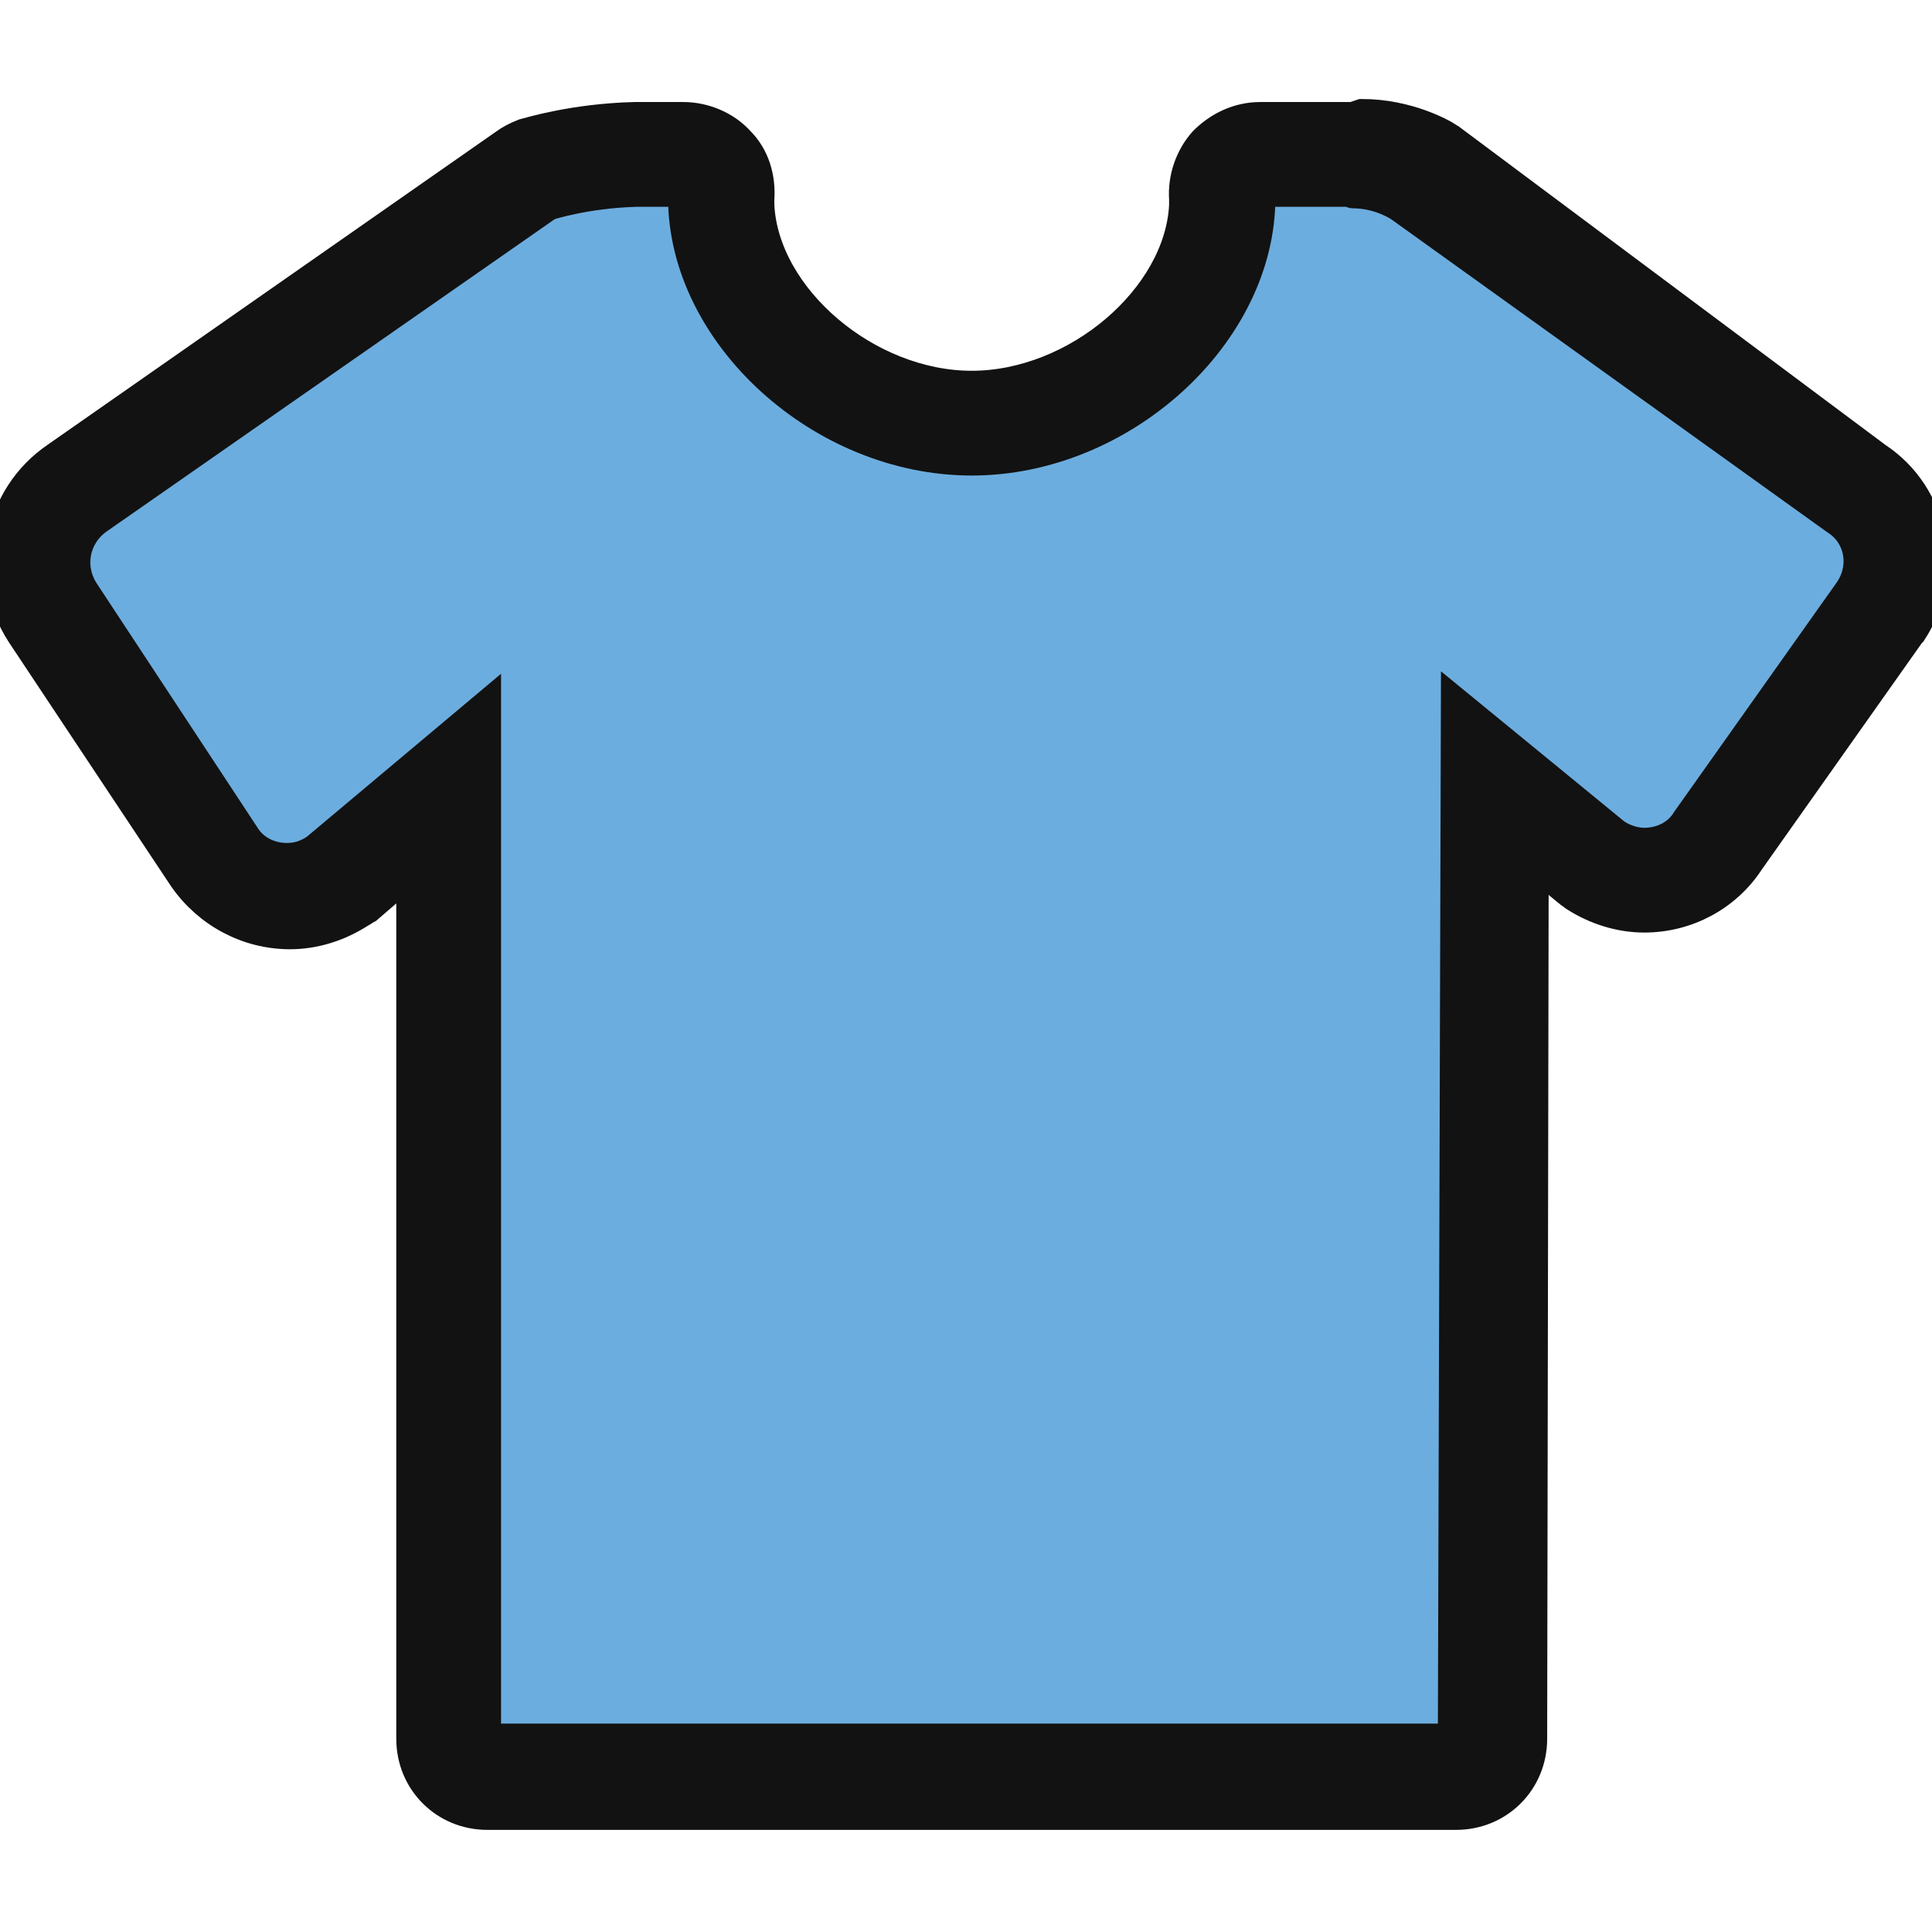
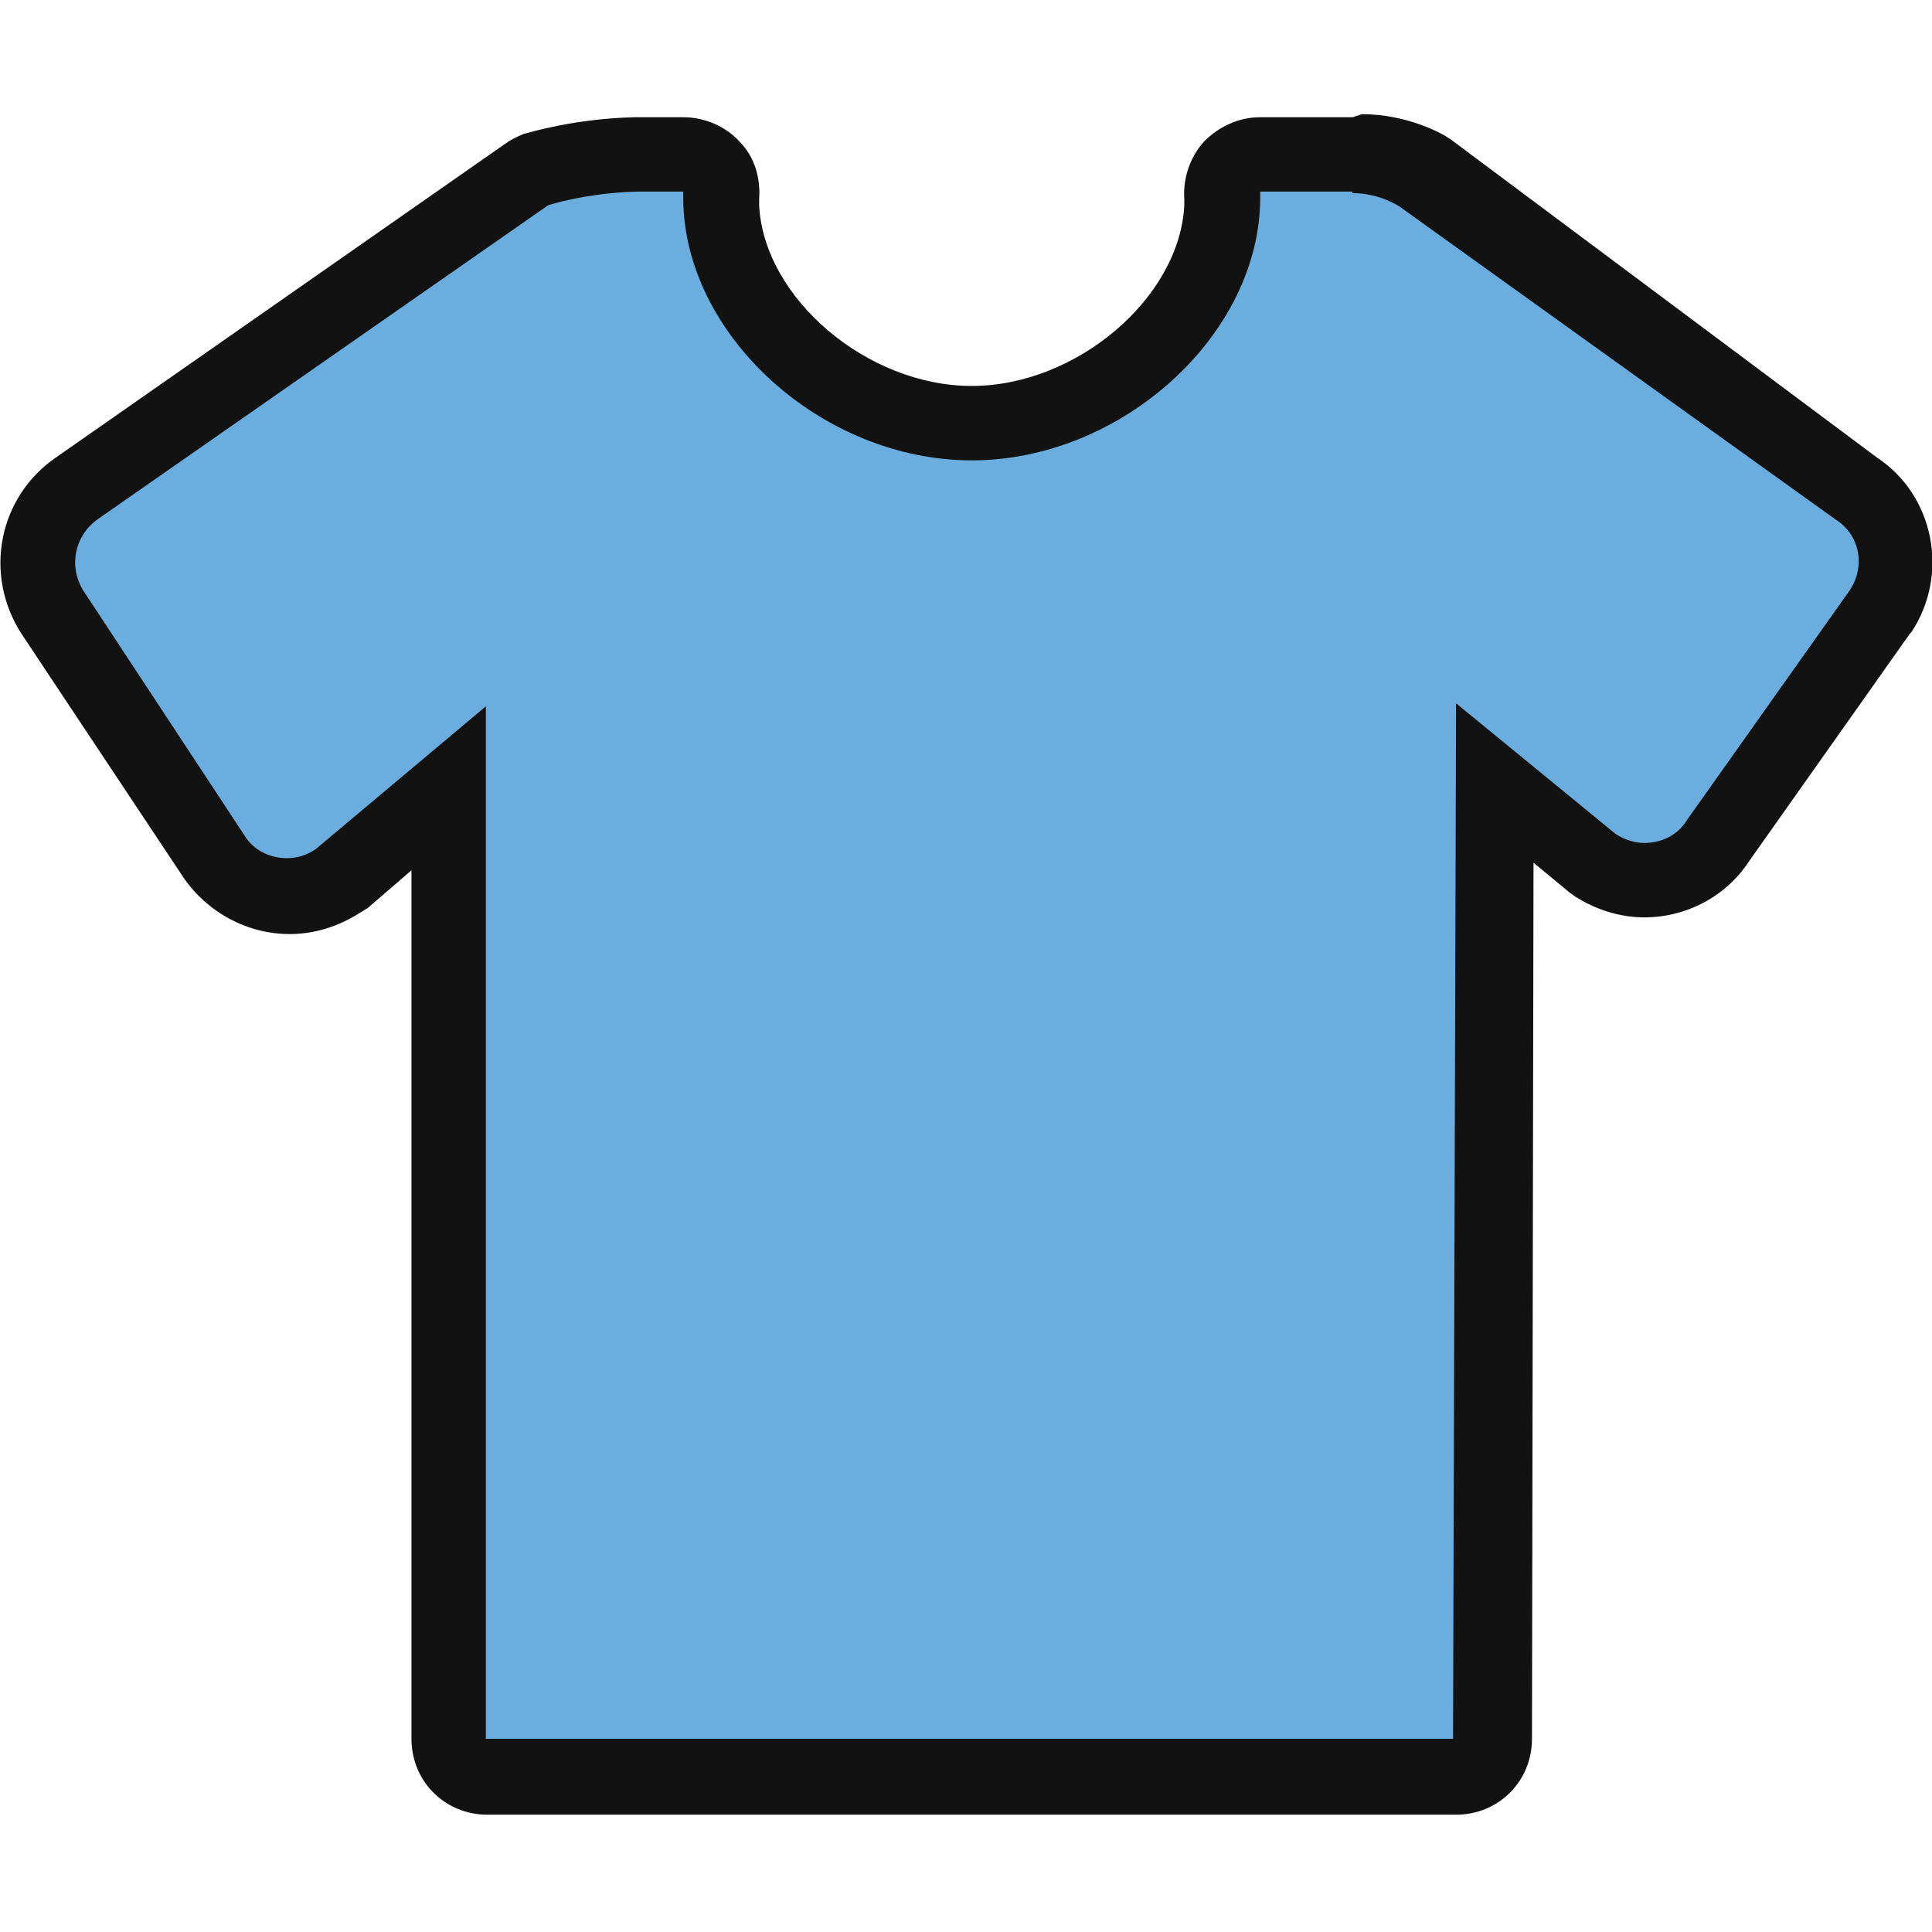
- <svg xmlns="http://www.w3.org/2000/svg" width="400px" height="400px" viewBox="0 -3.86 63.623 63.623" version="1.1" xml:space="preserve" enable-background="new 0 0 856 412" y="0px" x="0px" fill="#121212" stroke="#121212">
+ <svg xmlns="http://www.w3.org/2000/svg" width="800px" height="800px" viewBox="0 -7.72 127.246 127.246" enable-background="new 0 0 856 412" version="1.1" y="0px" x="0px" fill="#000000">
  <g id="SVGRepo_bgCarrier" stroke-width="0" />
  <g id="SVGRepo_tracerCarrier" stroke-linecap="round" stroke-linejoin="round" />
  <g id="SVGRepo_iconCarrier">
-     <path fill="#6CADDF" d="M16 54.5c-0.7 0 -1.25 -0.55 -1.25 -1.25V21.95l-3.5 2.95c-0.05 0.05 -0.1 0.05 -0.1 0.1 -0.5 0.3 -1.05 0.5 -1.6 0.5 -1 0 -1.9 -0.5 -2.45 -1.3L1.75 16.15c-0.9 -1.35 -0.5 -3.15 0.85 -4.05L17.45 1.75c0.1 -0.05 0.2 -0.15 0.35 -0.15 0.05 0 1.4 -0.45 3.3 -0.5h1.55c0.35 0 0.7 0.15 0.9 0.4 0.25 0.25 0.35 0.6 0.3 0.95 0 0.05 0 0.15 -0.05 0.2 0.1 3.75 4.05 7.25 8.25 7.25s8.15 -3.5 8.25 -7.25c0 -0.05 0 -0.15 -0.05 -0.2 -0.05 -0.35 0.1 -0.7 0.3 -0.95s0.55 -0.4 0.9 -0.4H44.5c1.2 0 2.15 0.55 2.25 0.6 0.05 0 0.05 0.05 0.1 0.05l14.35 10.35c1.3 0.85 1.7 2.7 0.8 4.05l-5.35 7.6c-0.5 0.8 -1.45 1.3 -2.45 1.3 -0.6 0 -1.15 -0.15 -1.6 -0.5 -0.05 0 -0.05 -0.05 -0.1 -0.1l-3.2 -2.65 -0.1 31.45c0 0.7 -0.55 1.25 -1.25 1.25H16z" />
-     <path d="M44.55 2.5c0.9 0 1.55 0.45 1.55 0.45l14.35 10.3c0.8 0.5 1 1.55 0.45 2.35l-5.35 7.55c-0.3 0.5 -0.85 0.75 -1.4 0.75 -0.3 0 -0.65 -0.1 -0.95 -0.3l-5.25 -4.3 -0.1 34.1H16v-34l-5.6 4.7c-0.3 0.2 -0.6 0.3 -0.95 0.3 -0.55 0 -1.1 -0.25 -1.4 -0.75L2.75 15.6c-0.5 -0.8 -0.3 -1.8 0.45 -2.35L18.05 2.9s1.2 -0.4 2.9 -0.45H22.5v0.2c0 4.5 4.55 8.65 9.5 8.65s9.5 -4.15 9.5 -8.65v-0.2H44.55c-0.05 0.05 0 0.05 0 0.05m0 -2.5s-0.05 0 0 0H41.5c-0.7 0 -1.35 0.3 -1.85 0.8 -0.45 0.5 -0.7 1.2 -0.65 1.9v0.2c-0.15 3.05 -3.55 5.95 -7 5.95S25.15 5.95 25 2.9v-0.2c0.05 -0.7 -0.15 -1.4 -0.65 -1.9C23.9 0.3 23.2 0 22.5 0h-1.6c-2 0.05 -3.45 0.5 -3.65 0.55 -0.25 0.1 -0.45 0.2 -0.65 0.35L1.85 11.2C-0.05 12.5 -0.55 15.05 0.7 17l5.35 8.05c0.8 1.15 2.1 1.85 3.5 1.85 0.8 0 1.6 -0.25 2.3 -0.7 0.1 -0.05 0.15 -0.1 0.25 -0.15l1.45 -1.25v28.6c0 1.4 1.1 2.5 2.5 2.5h31.9c1.4 0 2.5 -1.1 2.5 -2.5l0.05 -28.85 1.15 0.95c0.05 0.05 0.15 0.1 0.2 0.15 0.7 0.45 1.5 0.7 2.3 0.7 1.4 0 2.7 -0.7 3.45 -1.85l5.3 -7.5 0.05 -0.05c1.25 -1.9 0.75 -4.5 -1.15 -5.75l-14 -10.45c-0.05 -0.05 -0.1 -0.05 -0.15 -0.1 -0.15 -0.1 -1.3 -0.75 -2.8 -0.75z" />
+     <path fill="#6caddf" d="m32 109c-1.4 0-2.5-1.1-2.5-2.5v-62.6l-7 5.9c-.1.1-.2.1-.2.2-1 .6-2.1 1-3.2 1-2 0-3.8-1-4.9-2.6l-10.7-16.1c-1.8-2.7-1-6.3 1.7-8.1l29.7-20.7c.2-.1.4-.3.7-.3.1 0 2.8-.9 6.6-1h3.1c.7 0 1.4.3 1.8.8.5.5.7 1.2.6 1.9 0 .1 0 .3-.1.4.2 7.5 8.1 14.5 16.5 14.5s16.3-7 16.5-14.5c0-.1 0-.3-.1-.4-.1-.7.2-1.4.6-1.9s1.1-.8 1.8-.8h6.1c2.4 0 4.3 1.1 4.5 1.2.1 0 .1.1.2.1l28.7 20.7c2.6 1.7 3.4 5.4 1.6 8.1l-10.7 15.2c-1 1.6-2.9 2.6-4.9 2.6-1.2 0-2.3-.3-3.2-1-.1 0-.1-.1-0.2-.2l-6.4-5.3-.2 62.9c0 1.4-1.1 2.5-2.5 2.5h-63.9z" />
+     <path d="m89.1 5c1.8 0 3.1.9 3.1.9l28.7 20.6c1.6 1 2 3.1.9 4.7l-10.7 15.1c-0.6 1-1.7 1.5-2.8 1.5-.6 0-1.3-.2-1.9-.6l-10.5-8.6-.2 68.2h-63.7v-68l-11.2 9.4c-.6.4-1.2.6-1.9.6-1.1 0-2.2-.5-2.8-1.5l-10.6-16.1c-1-1.6-.6-3.6.9-4.7l29.7-20.7s2.4-.8 5.8-.9h3.1v.2.2c0 9 9.1 17.3 19 17.3s19-8.3 19-17.3v-.2-.2h5.9.2c-.1.1 0 .1 0 .1m0-5s-.1 0 0 0h-.2-5.9c-1.4 0-2.7.6-3.7 1.6-.9 1-1.4 2.4-1.3 3.8v.4c-.3 6.1-7.1 11.9-14 11.9s-13.7-5.8-14-11.9v-.4c.1-1.4-.3-2.8-1.3-3.8-.9-1-2.3-1.6-3.7-1.6h-3.1-.1c-4 .1-6.9 1-7.3 1.1-.5.2-.9.4-1.3.7l-29.5 20.6c-3.8 2.6-4.8 7.7-2.3 11.6l10.7 16.1c1.6 2.3 4.2 3.7 7 3.7 1.6 0 3.2-.5 4.6-1.4.2-.1.3-.2.5-.3l2.9-2.5v57.2c0 2.8 2.2 5 5 5h63.8c2.8 0 5-2.2 5-5l.1-57.7 2.3 1.9c.1.1.3.2.4.3 1.4.9 3 1.4 4.6 1.4 2.8 0 5.4-1.4 6.9-3.7l10.6-15 .1-.1c2.5-3.8 1.5-9-2.3-11.5l-28-20.9c-.1-.1-.2-.1-.3-.2-.3-.2-2.6-1.5-5.6-1.5z" style="fill: rgb(18, 18, 18);" />
  </g>
</svg>
